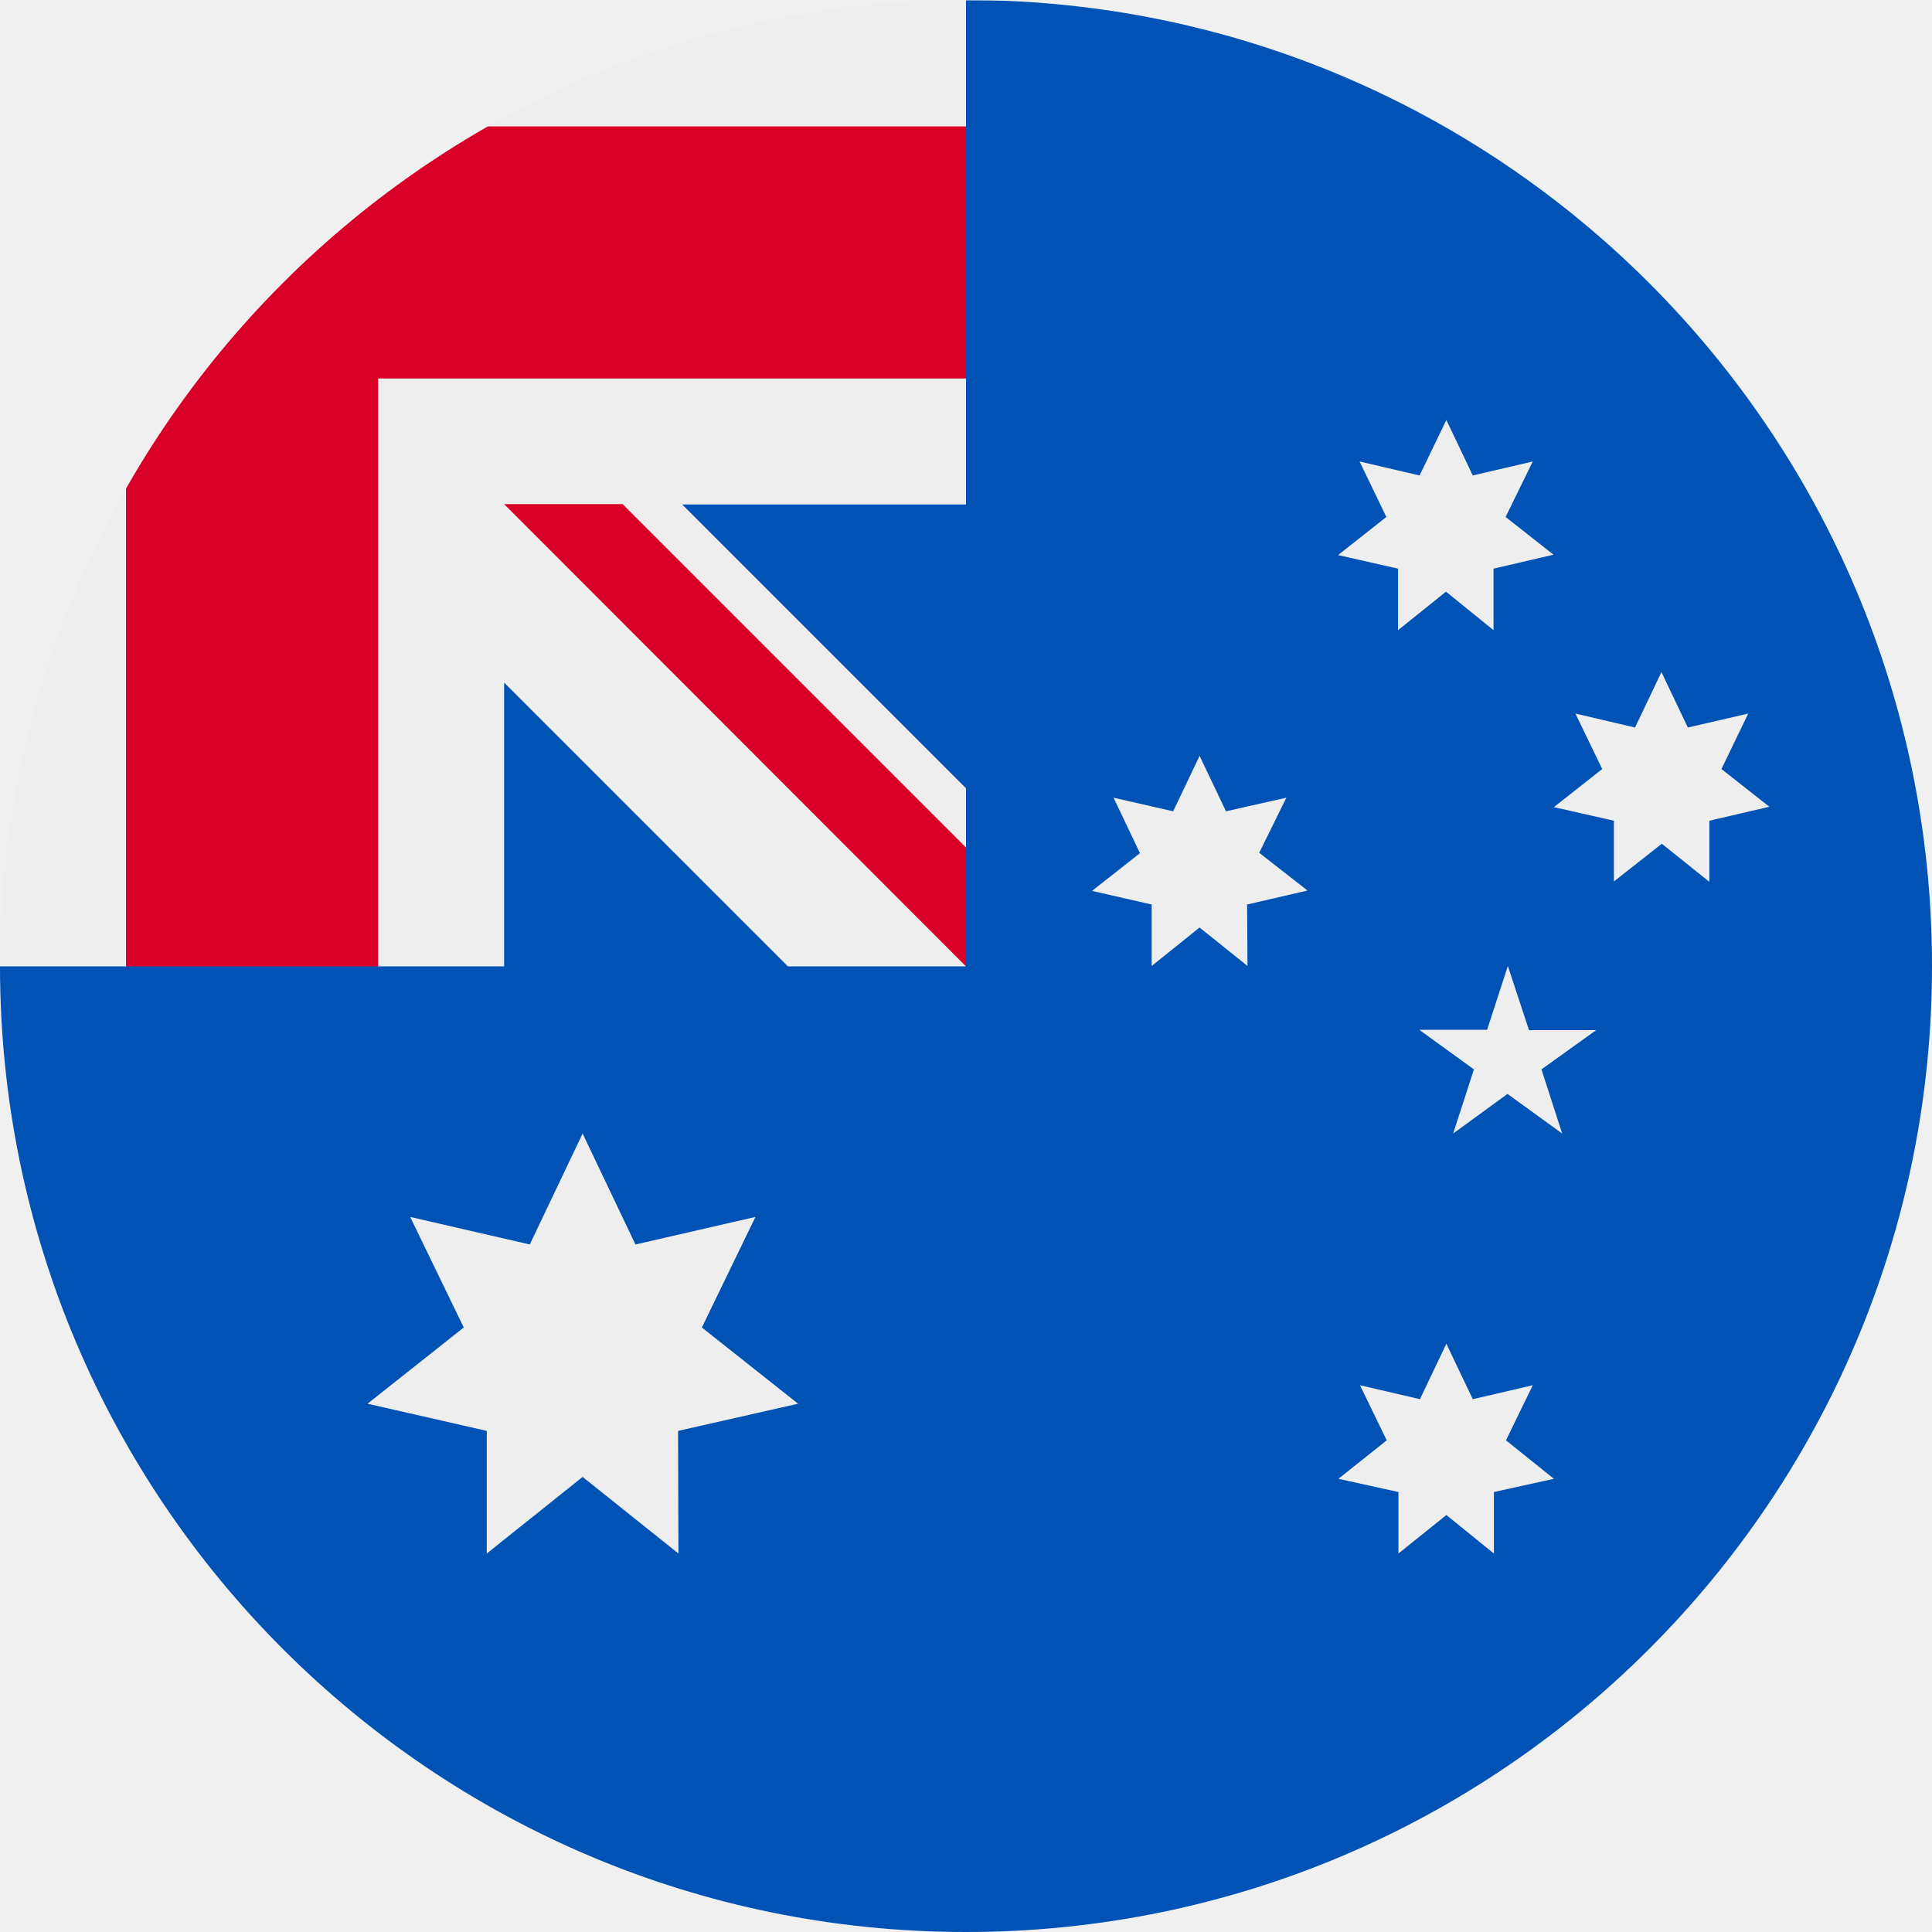
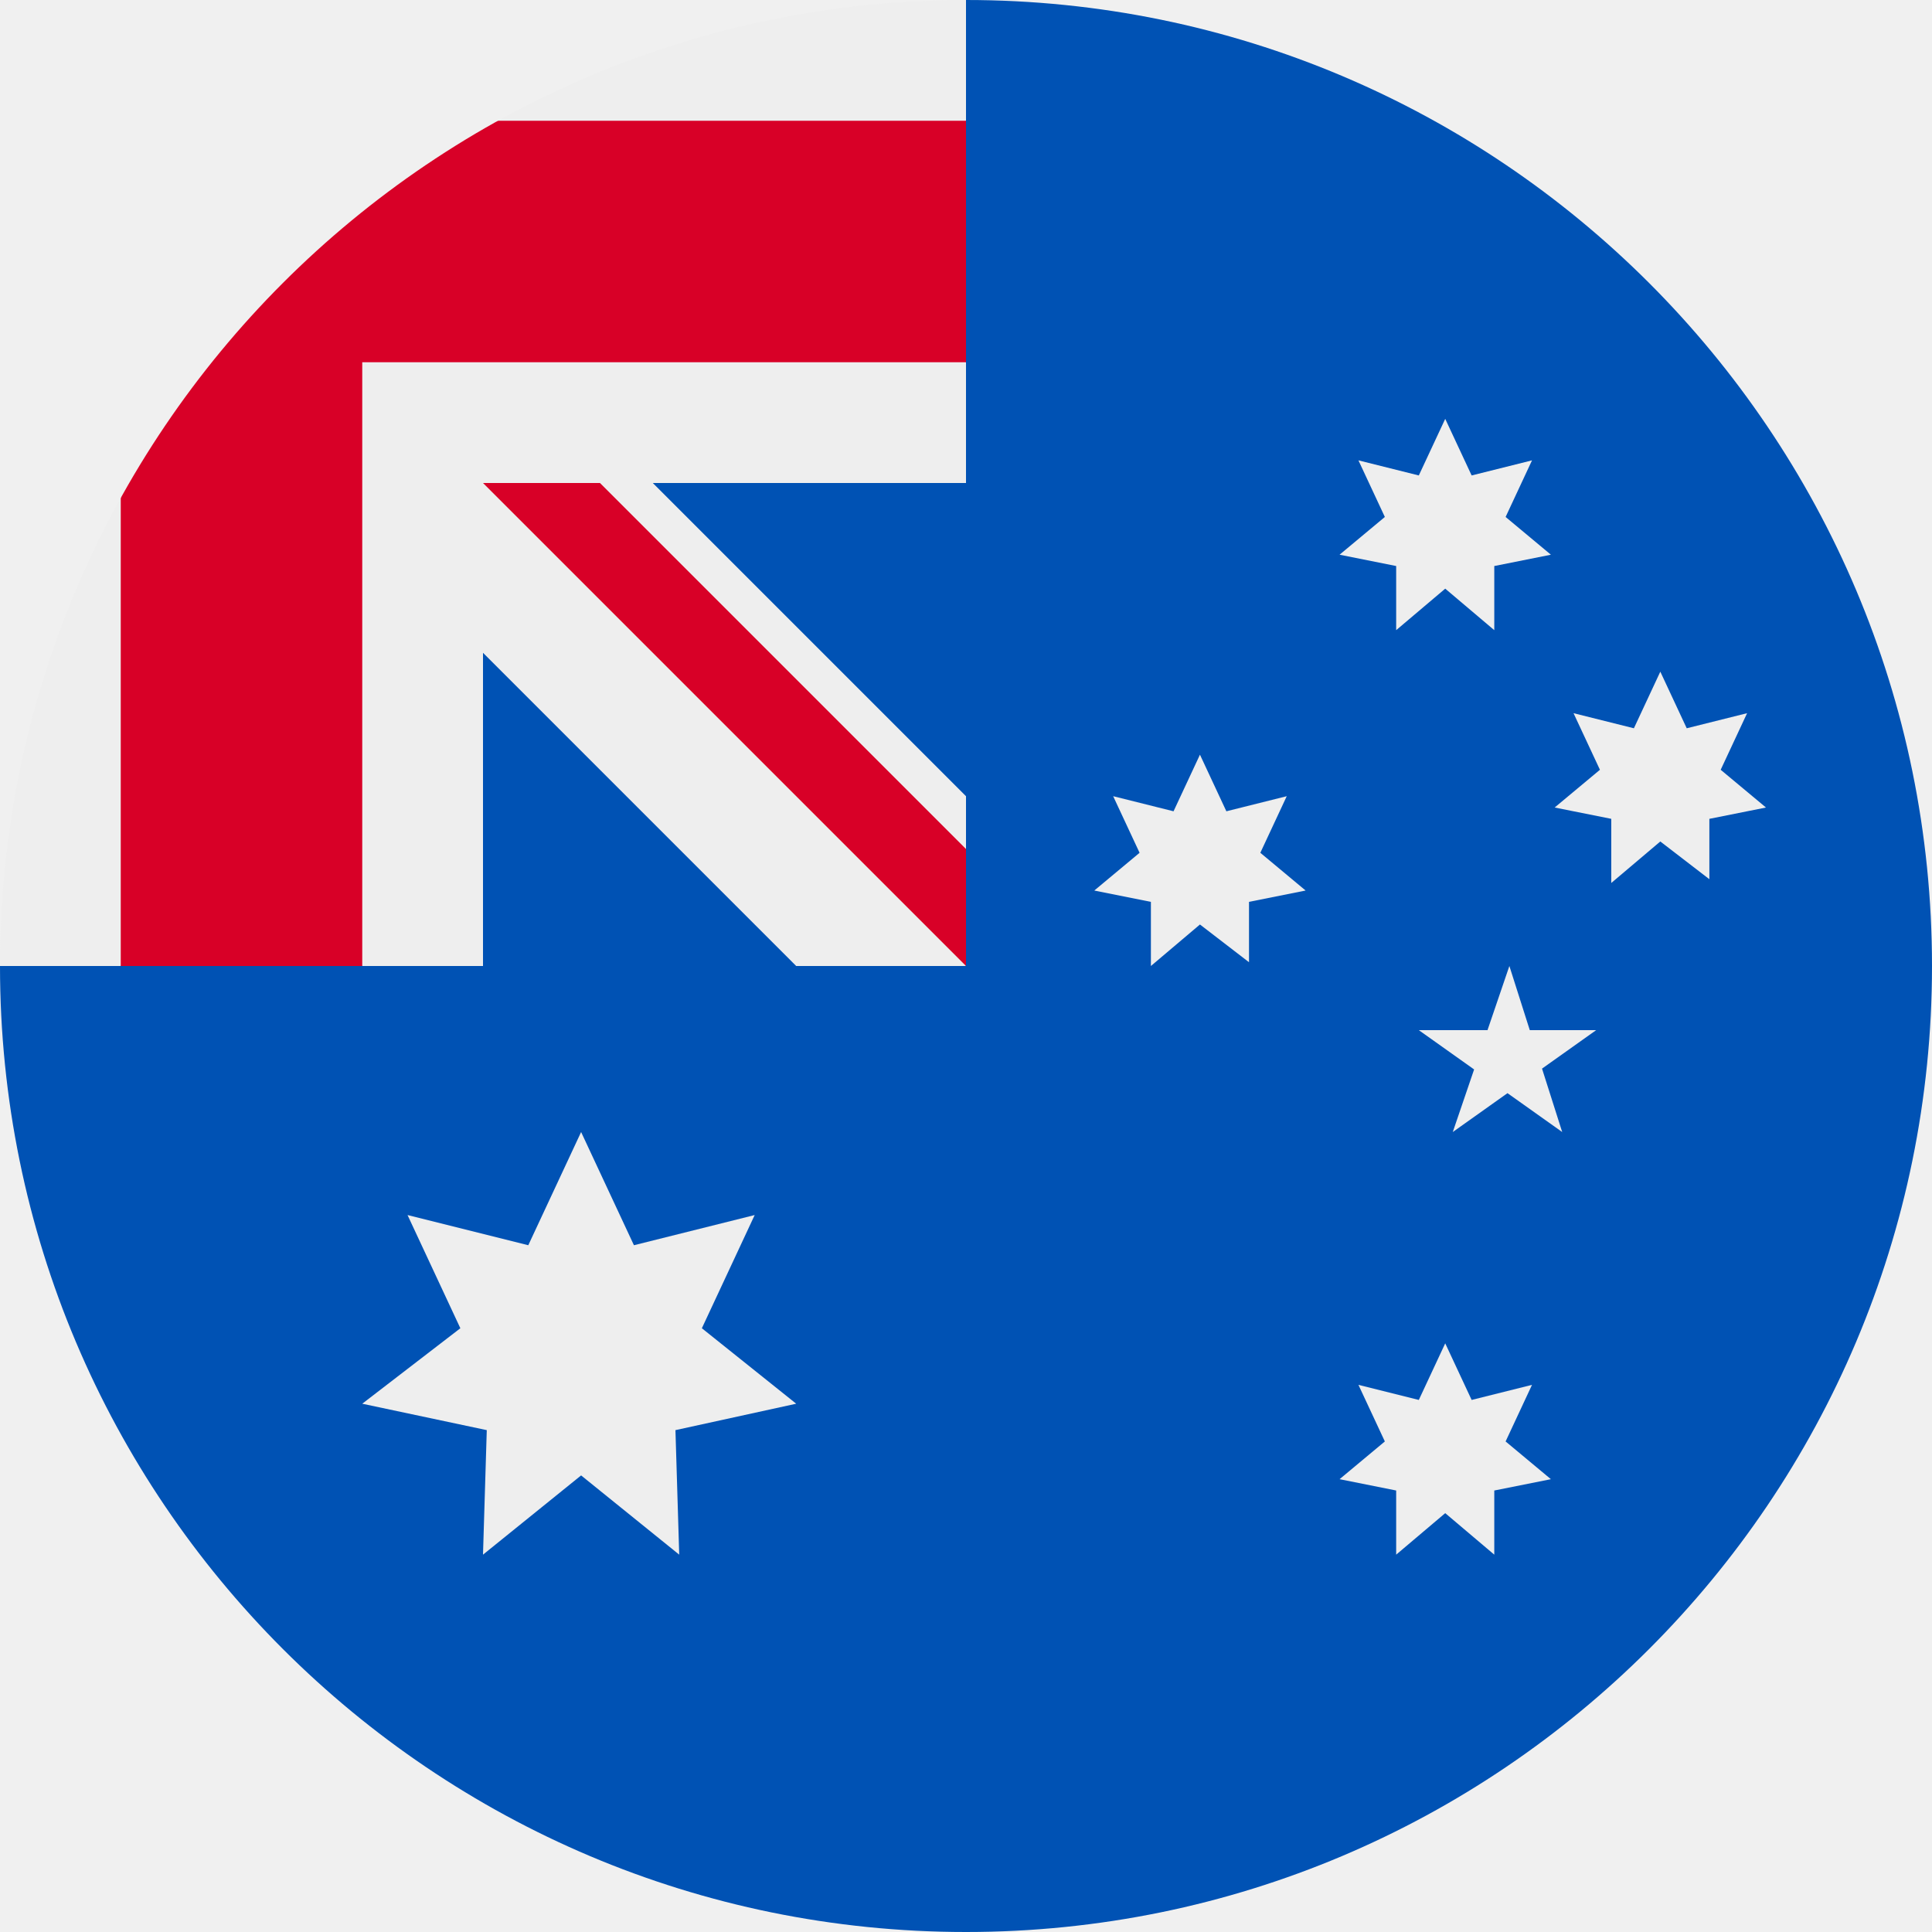
<svg xmlns="http://www.w3.org/2000/svg" width="512" height="512" viewBox="0 0 512 512">
  <mask id="a">
    <circle cx="256" cy="256" r="256" fill="#fff" />
  </mask>
  <g mask="url(#a)">
-     <path fill="#0052b4" d="M256 .1h256V512H0V256z" />
-     <path fill="#eee" d="m154.4 300.4 14 29.4 31.8-7.3-14.2 29.3 25.5 20.2-31.8 7.2.1 32.5-25.4-20.3-25.4 20.3v-32.5L97.4 372l25.5-20.2-14.2-29.3 31.7 7.3zm228.9 55.7 7 14.7 15.9-3.7-7.1 14.6 12.7 10.2-15.9 3.5v16.3l-12.6-10.2-12.7 10.2v-16.3l-15.9-3.5 12.8-10.2-7.1-14.6 15.9 3.7zm-65.4-155.8 7 14.7 16-3.6-7.2 14.6 12.8 10-16 3.7.1 16.3-12.7-10.2-12.7 10.2v-16.3l-15.8-3.6 12.7-10-7-14.7 15.8 3.6zm65.4-89 7 14.7 15.9-3.7L399 137l12.7 10-15.9 3.7V167l-12.6-10.2-12.7 10.2v-16.3l-15.9-3.6 12.8-10.1-7.1-14.7 15.9 3.7zm57 66.8 7 14.7 16-3.7-7.1 14.7 12.7 10-15.9 3.7v16.2l-12.6-10.1-12.7 10v-16.1l-15.9-3.6 12.8-10.1-7.1-14.7 15.8 3.7zM399.6 256l5.6 17H423l-14.5 10.4 5.5 17-14.5-10.5-14.4 10.5 5.5-17-14.5-10.5h18zM256 .1H100.2L66.7 15 33.4 0H0v33.4l15.7 31.3L0 100.3v155.8h33.4l34-13.6 32.8 13.6h33.4v-75.2l75.2 75.2H256l-7.7-21.3 7.7-10.2v-15.7l-75.2-75.2H256v-33.4l-11.8-33.4L256 33.5z" />
-     <path fill="#d80027" d="m256 224.6-91-91h-31.4L256 256.1z" />
-     <path fill="#d80027" d="M33.4.1v33.4H0v66.8h33.4v155.8h66.8V100.3H256V33.5H100.2V.1z" />
+     <path fill="#0052b4" d="M0 0h512v512H0z" />
+     <path fill="#eee" d="m154 300 14 30 32-8-14 30 25 20-32 7 1 33-26-21-26 21 1-33-33-7 26-20-14-30 32 8zm222-27h47l-38 27 15-44 14 44zm7-162 7 15 16-4-7 15 12 10-15 3v17l-13-11-13 11v-17l-15-3 12-10-7-15 16 4zm57 67 7 15 16-4-7 15 12 10-15 3v16l-13-10-13 11v-17l-15-3 12-10-7-15 16 4zm-122 22 7 15 16-4-7 15 12 10-15 3v16l-13-10-13 11v-17l-15-3 12-10-7-15 16 4zm65 156 7 15 16-4-7 15 12 10-15 3v17l-13-11-13 11v-17l-15-3 12-10-7-15 16 4zM0 0v32l32 32L0 96v160h32l32-32 32 32h32v-83l83 83h45l-8-16 8-15v-14l-83-83h83V96l-32-32 32-32V0H96L64 32 32 0Z" />
+     <path fill="#d80027" d="M32 0v32H0v64h32v160h64V96h160V32H96V0Zm96 128 128 128v-31l-97-97z" />
  </g>
</svg>
